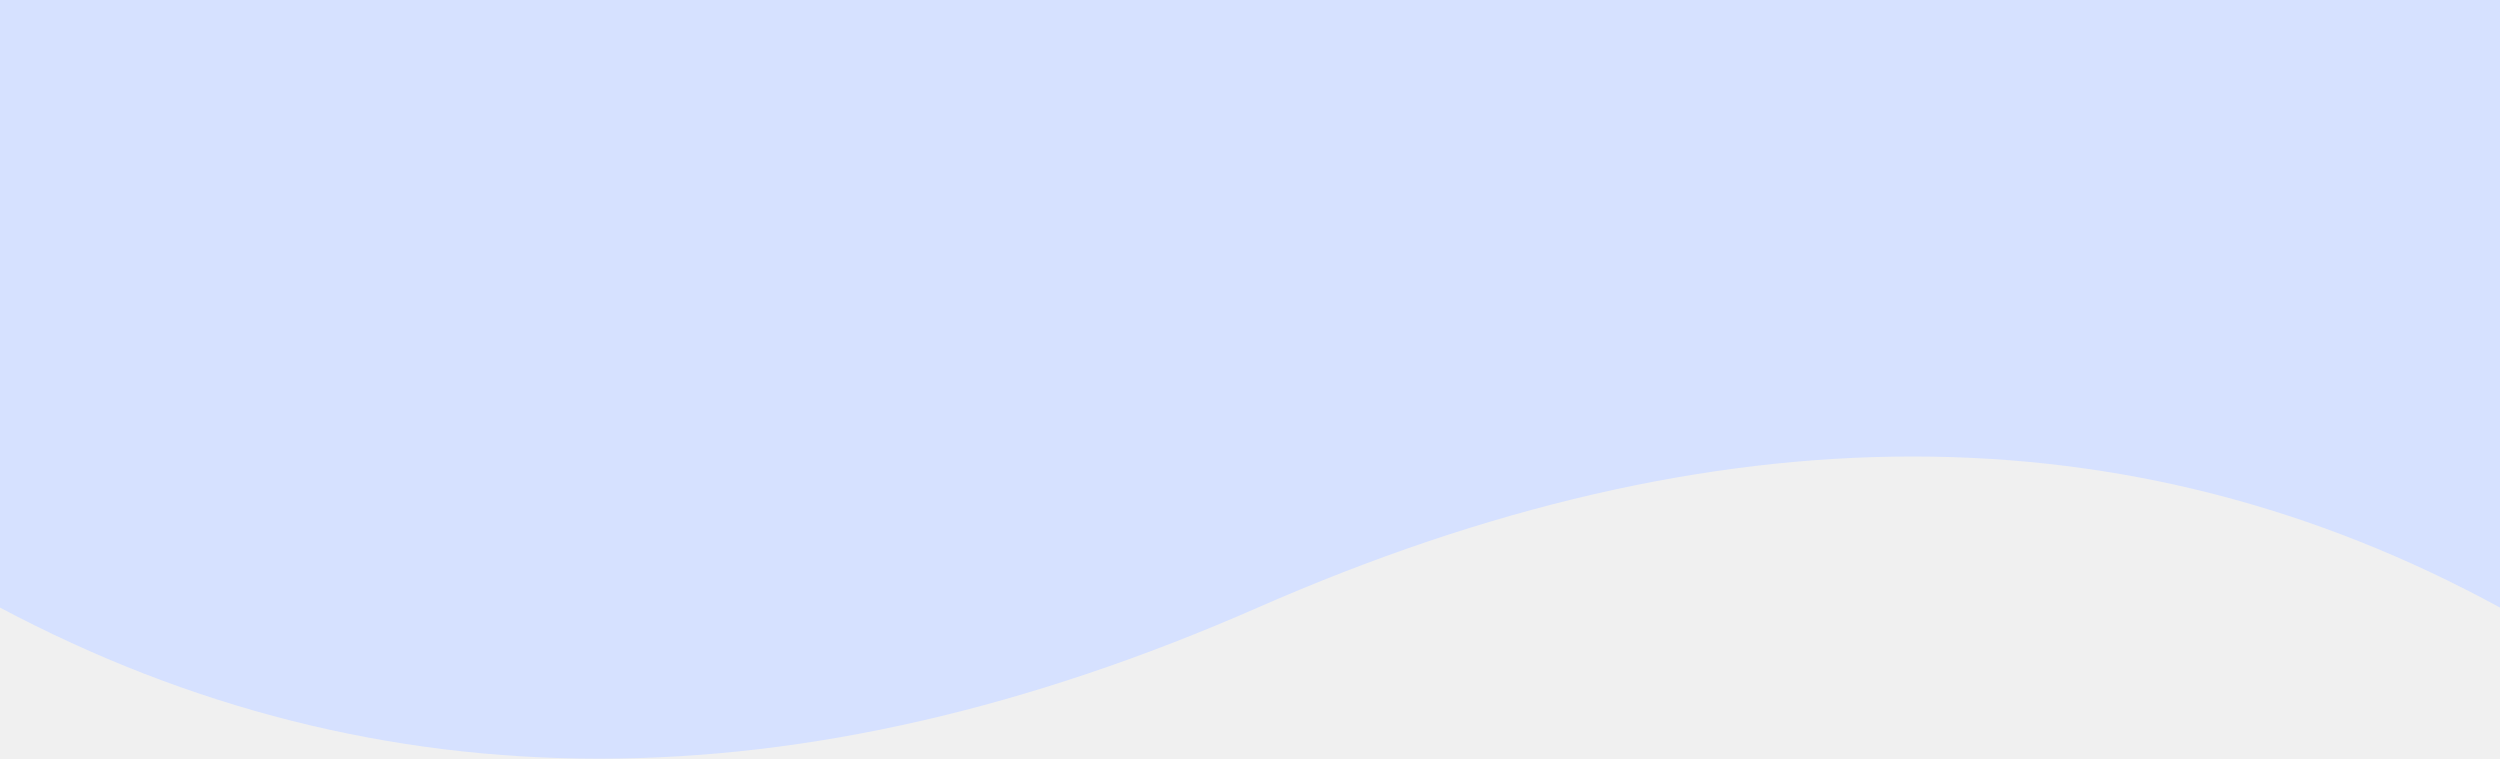
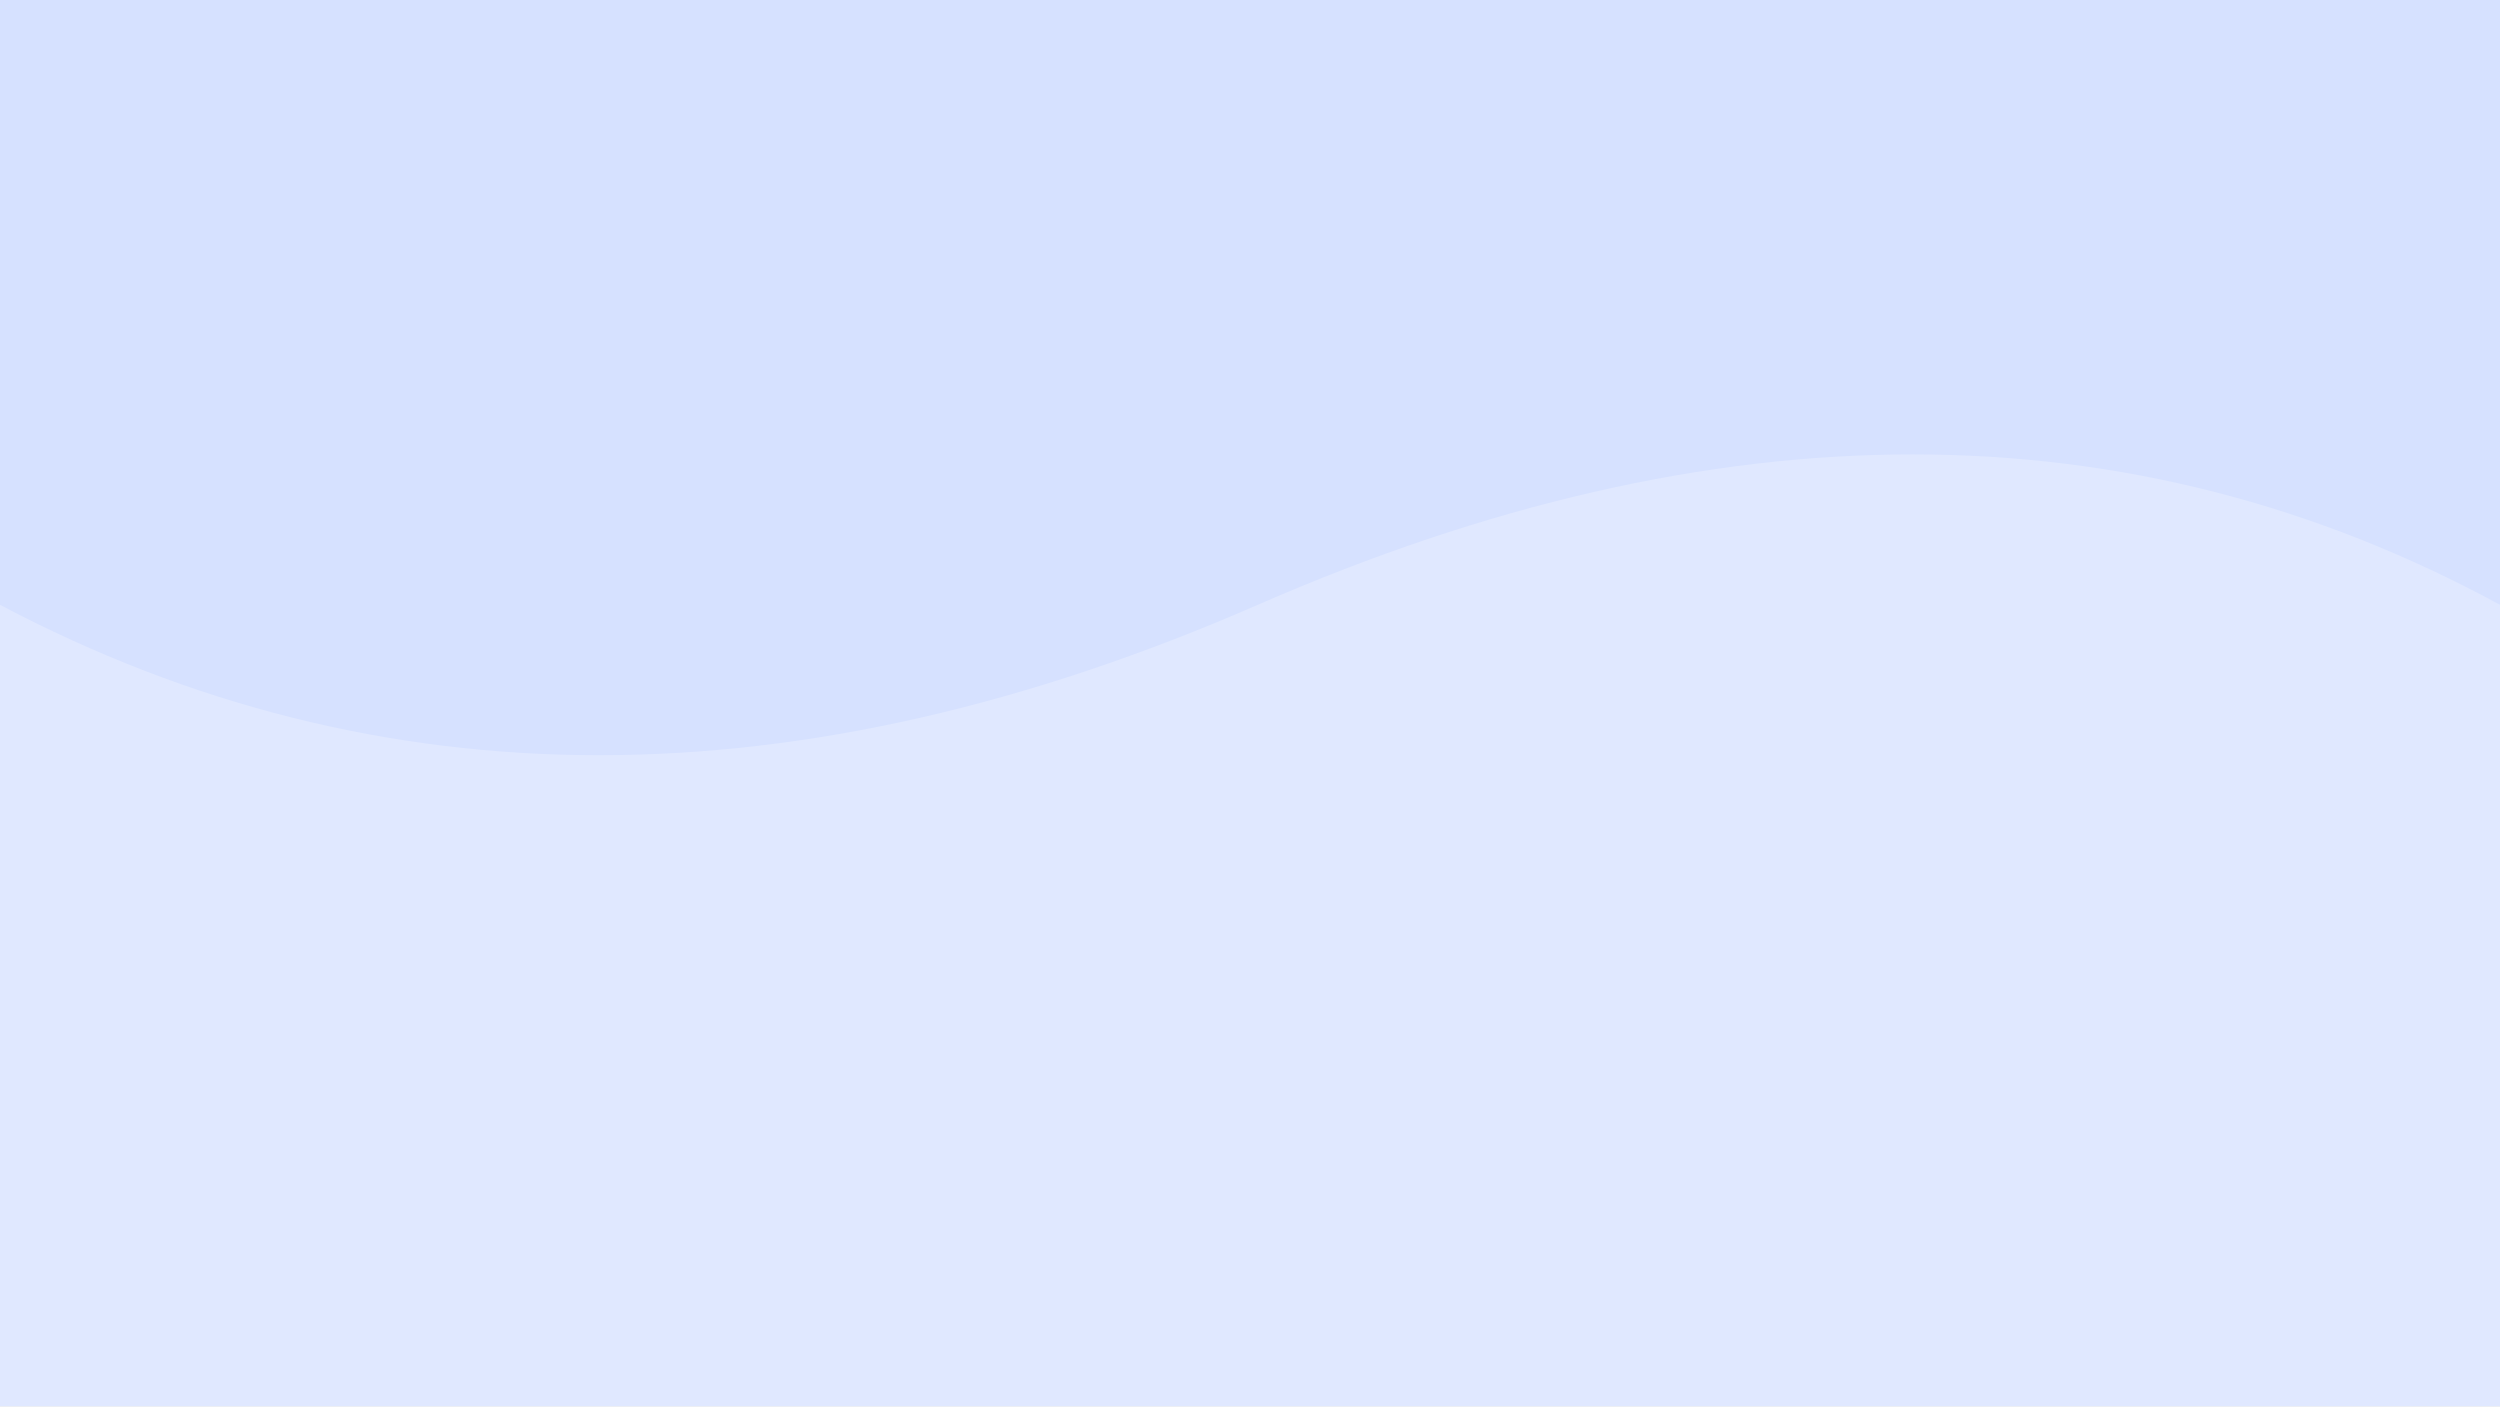
- <svg xmlns="http://www.w3.org/2000/svg" width="1440" height="437">
-   <path fill="#D6E1FF" fill-rule="evenodd" d="M0 349.974c218.558 116.035 460.05 116.035 724.475 0s502.933-116.035 715.525 0V0H0v349.974z" />
+ <svg xmlns="http://www.w3.org/2000/svg" width="1920" height="1080" viewBox="0 0 1920 1080" fill="none">
+   <rect width="1920" height="1080" fill="#E0E8FF" />
+   <g clip-path="url(#clip0_277_6)">
+     <path fill-rule="evenodd" clip-rule="evenodd" d="M0 464.496C291.411 618.502 613.4 618.502 965.967 464.496C1318.53 310.491 1636.54 310.491 1920 464.496V0H0V464.496Z" fill="#D6E1FF" />
+   </g>
+   <defs>
+     <clipPath id="clip0_277_6">
+       <rect width="1920" height="580" fill="white" />
+     </clipPath>
+   </defs>
</svg>
